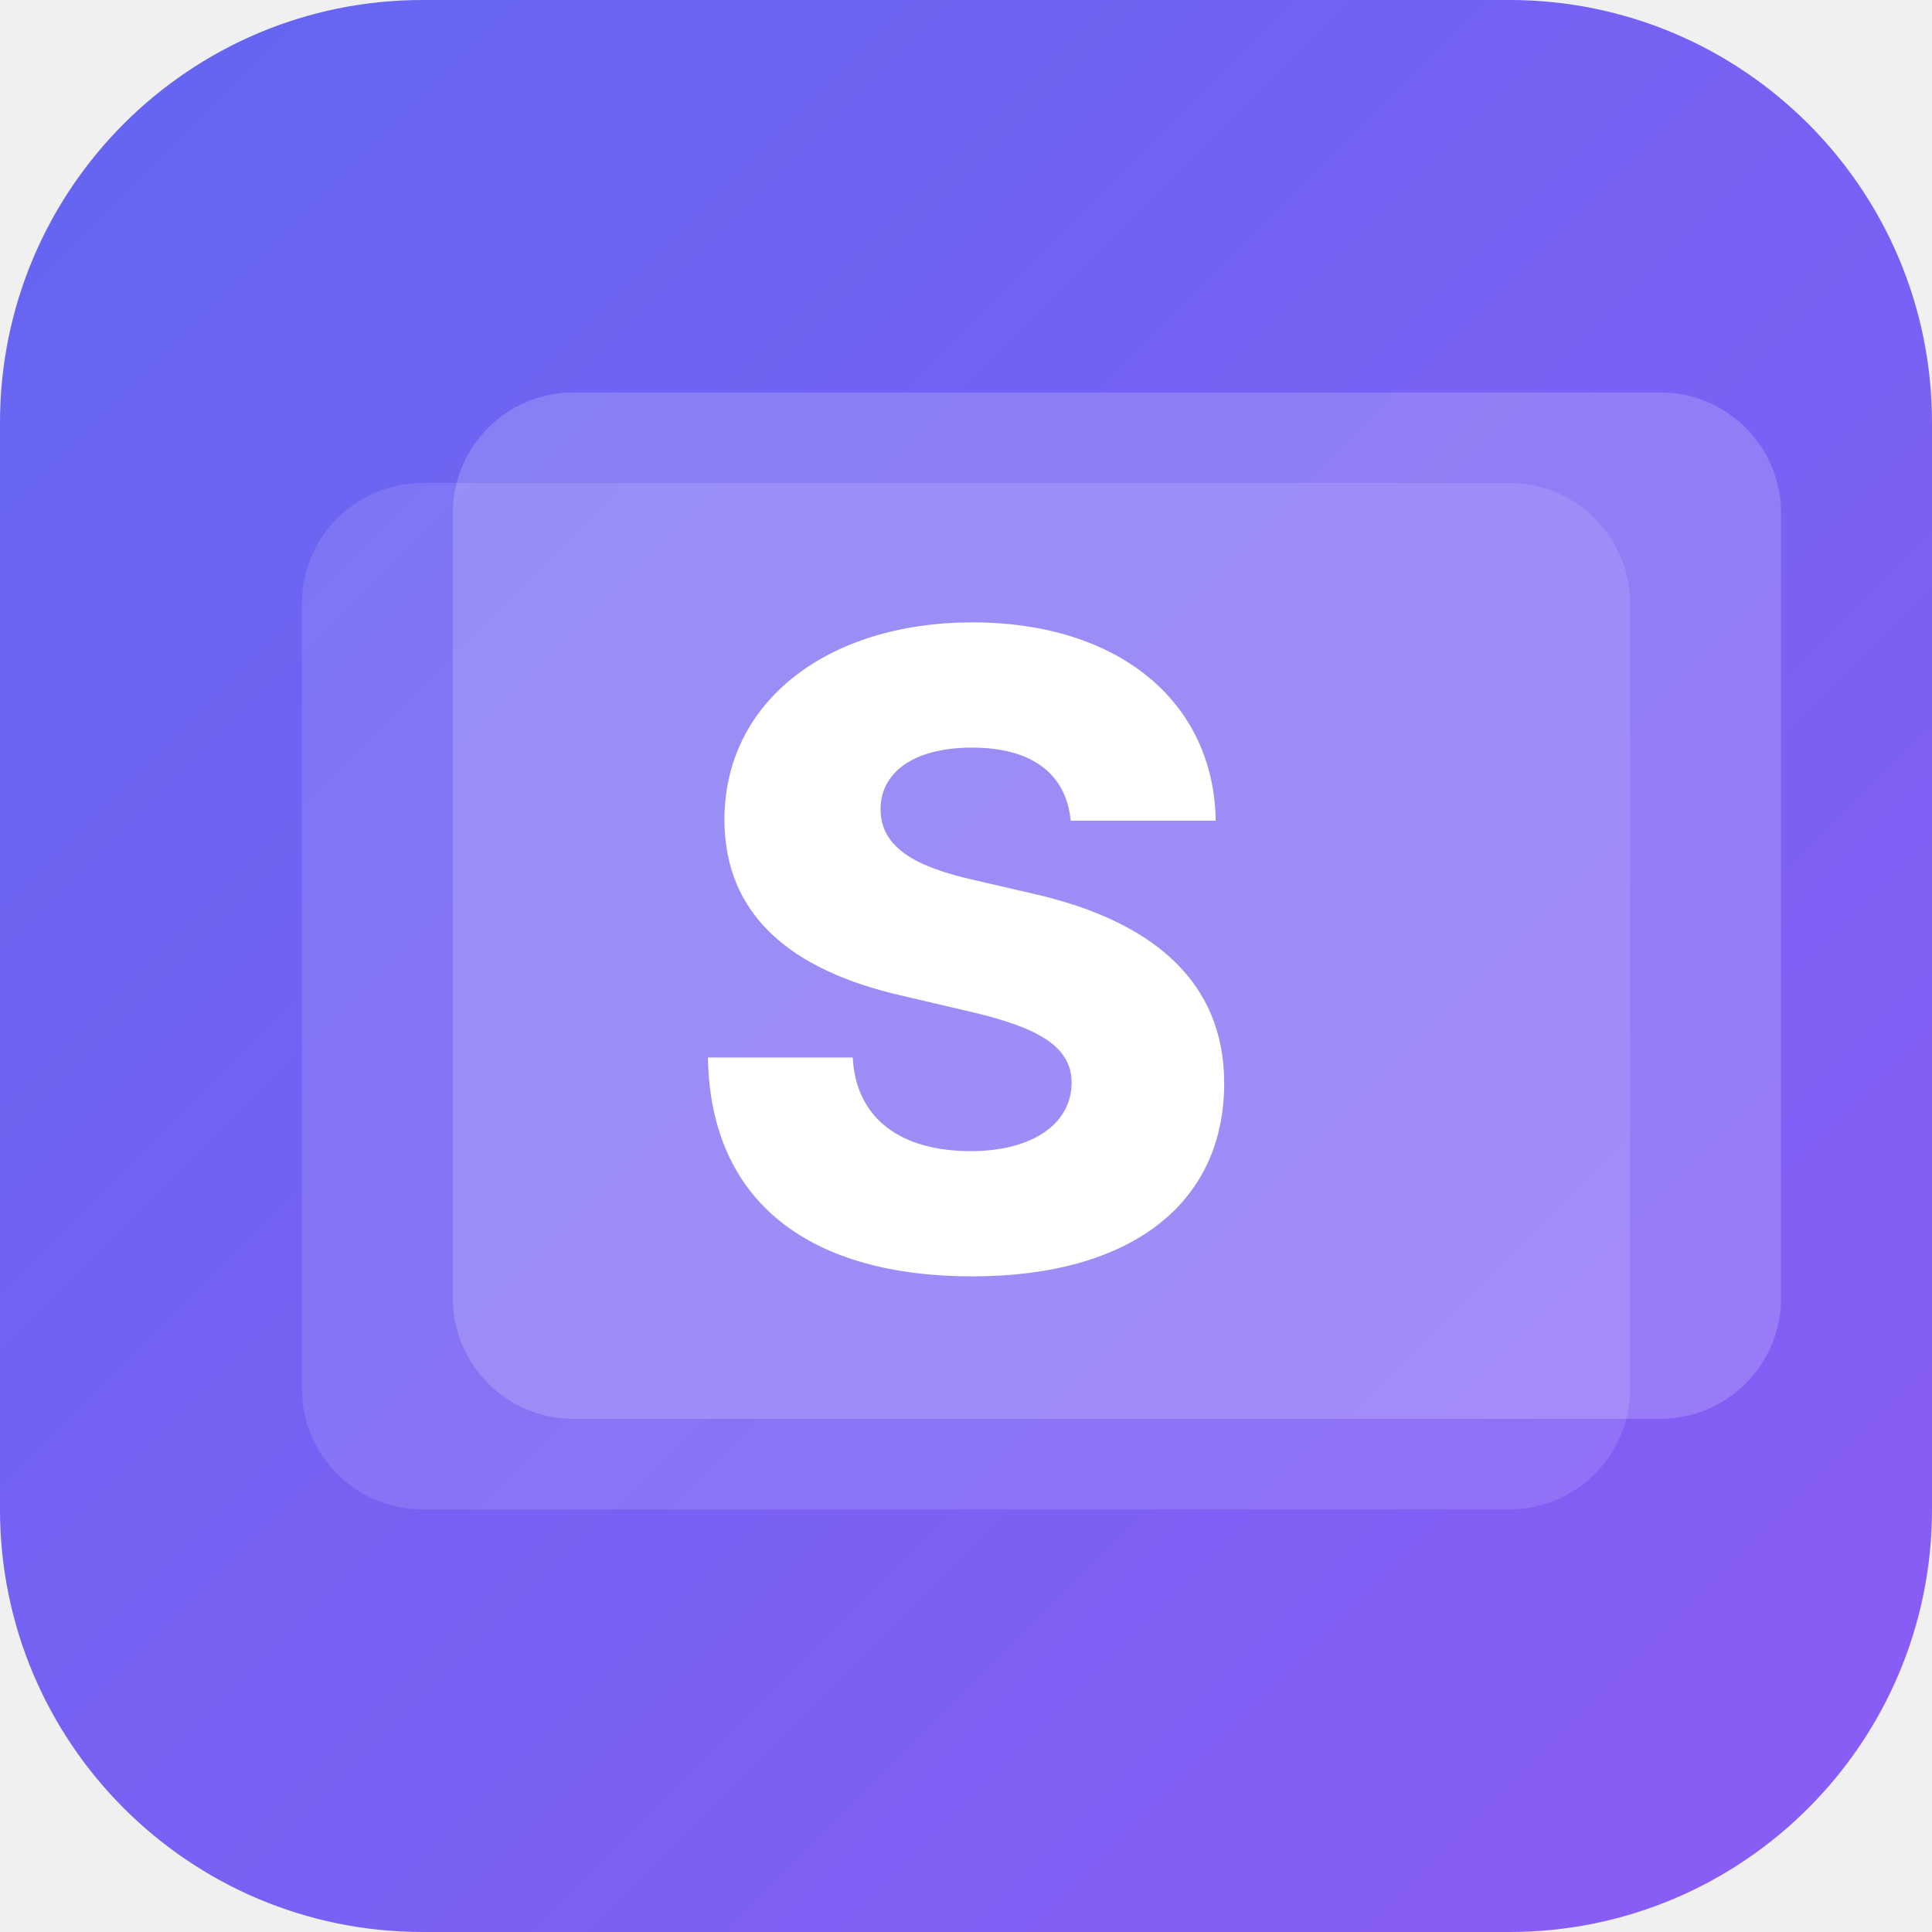
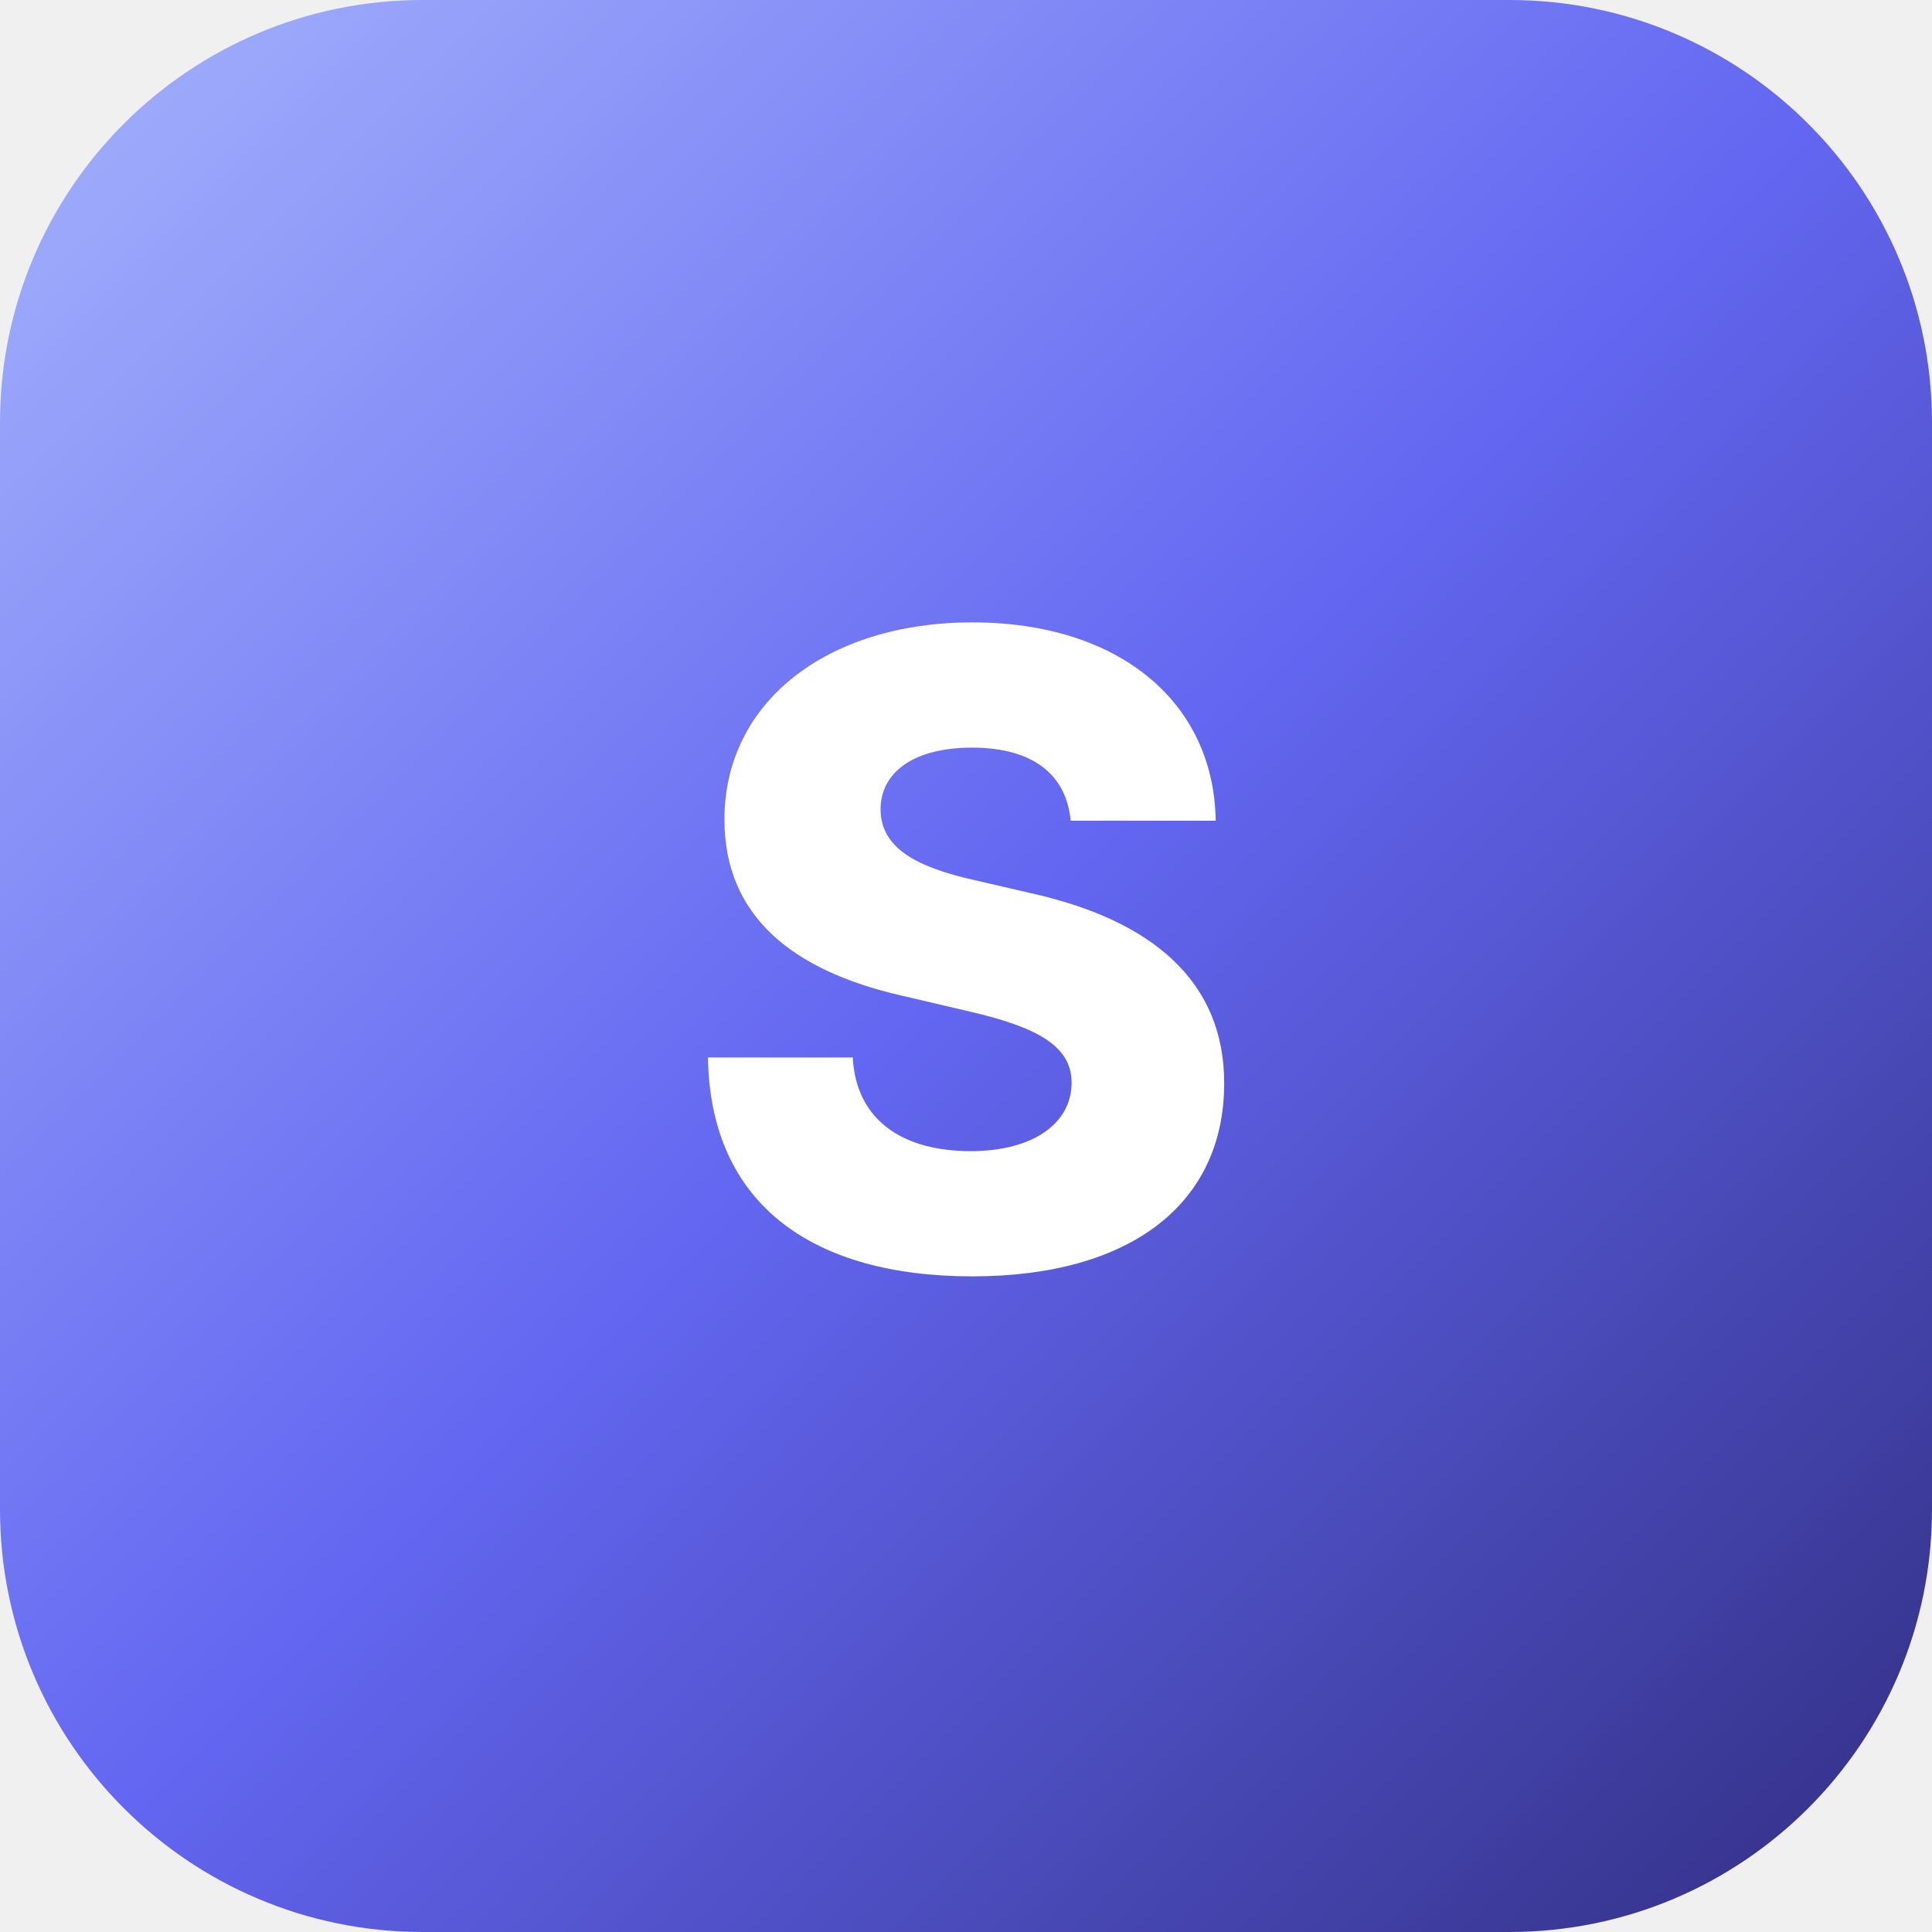
<svg xmlns="http://www.w3.org/2000/svg" viewBox="0 0 128 128">
  <defs>
    <linearGradient id="bg" x1="0%" y1="0%" x2="100%" y2="100%">
-       <stop offset="0%" stop-color="#6366f1" />
-       <stop offset="100%" stop-color="#8b5cf6" />
+       <stop offset="0%" stop-color="#a5b4fc" />
+       <stop offset="50%" stop-color="#6366f1" />
+       <stop offset="100%" stop-color="#312e81" />
    </linearGradient>
  </defs>
  <rect width="128" height="128" rx="28" fill="url(#bg)" />
-   <rect x="20" y="32" width="88" height="68" rx="8" fill="#fff" opacity=".12" />
-   <rect x="30" y="26" width="88" height="68" rx="8" fill="#fff" opacity=".18" />
  <text x="64" y="84" font-family="system-ui,-apple-system,sans-serif" font-size="58" font-weight="800" fill="#fff" text-anchor="middle">S</text>
</svg>
